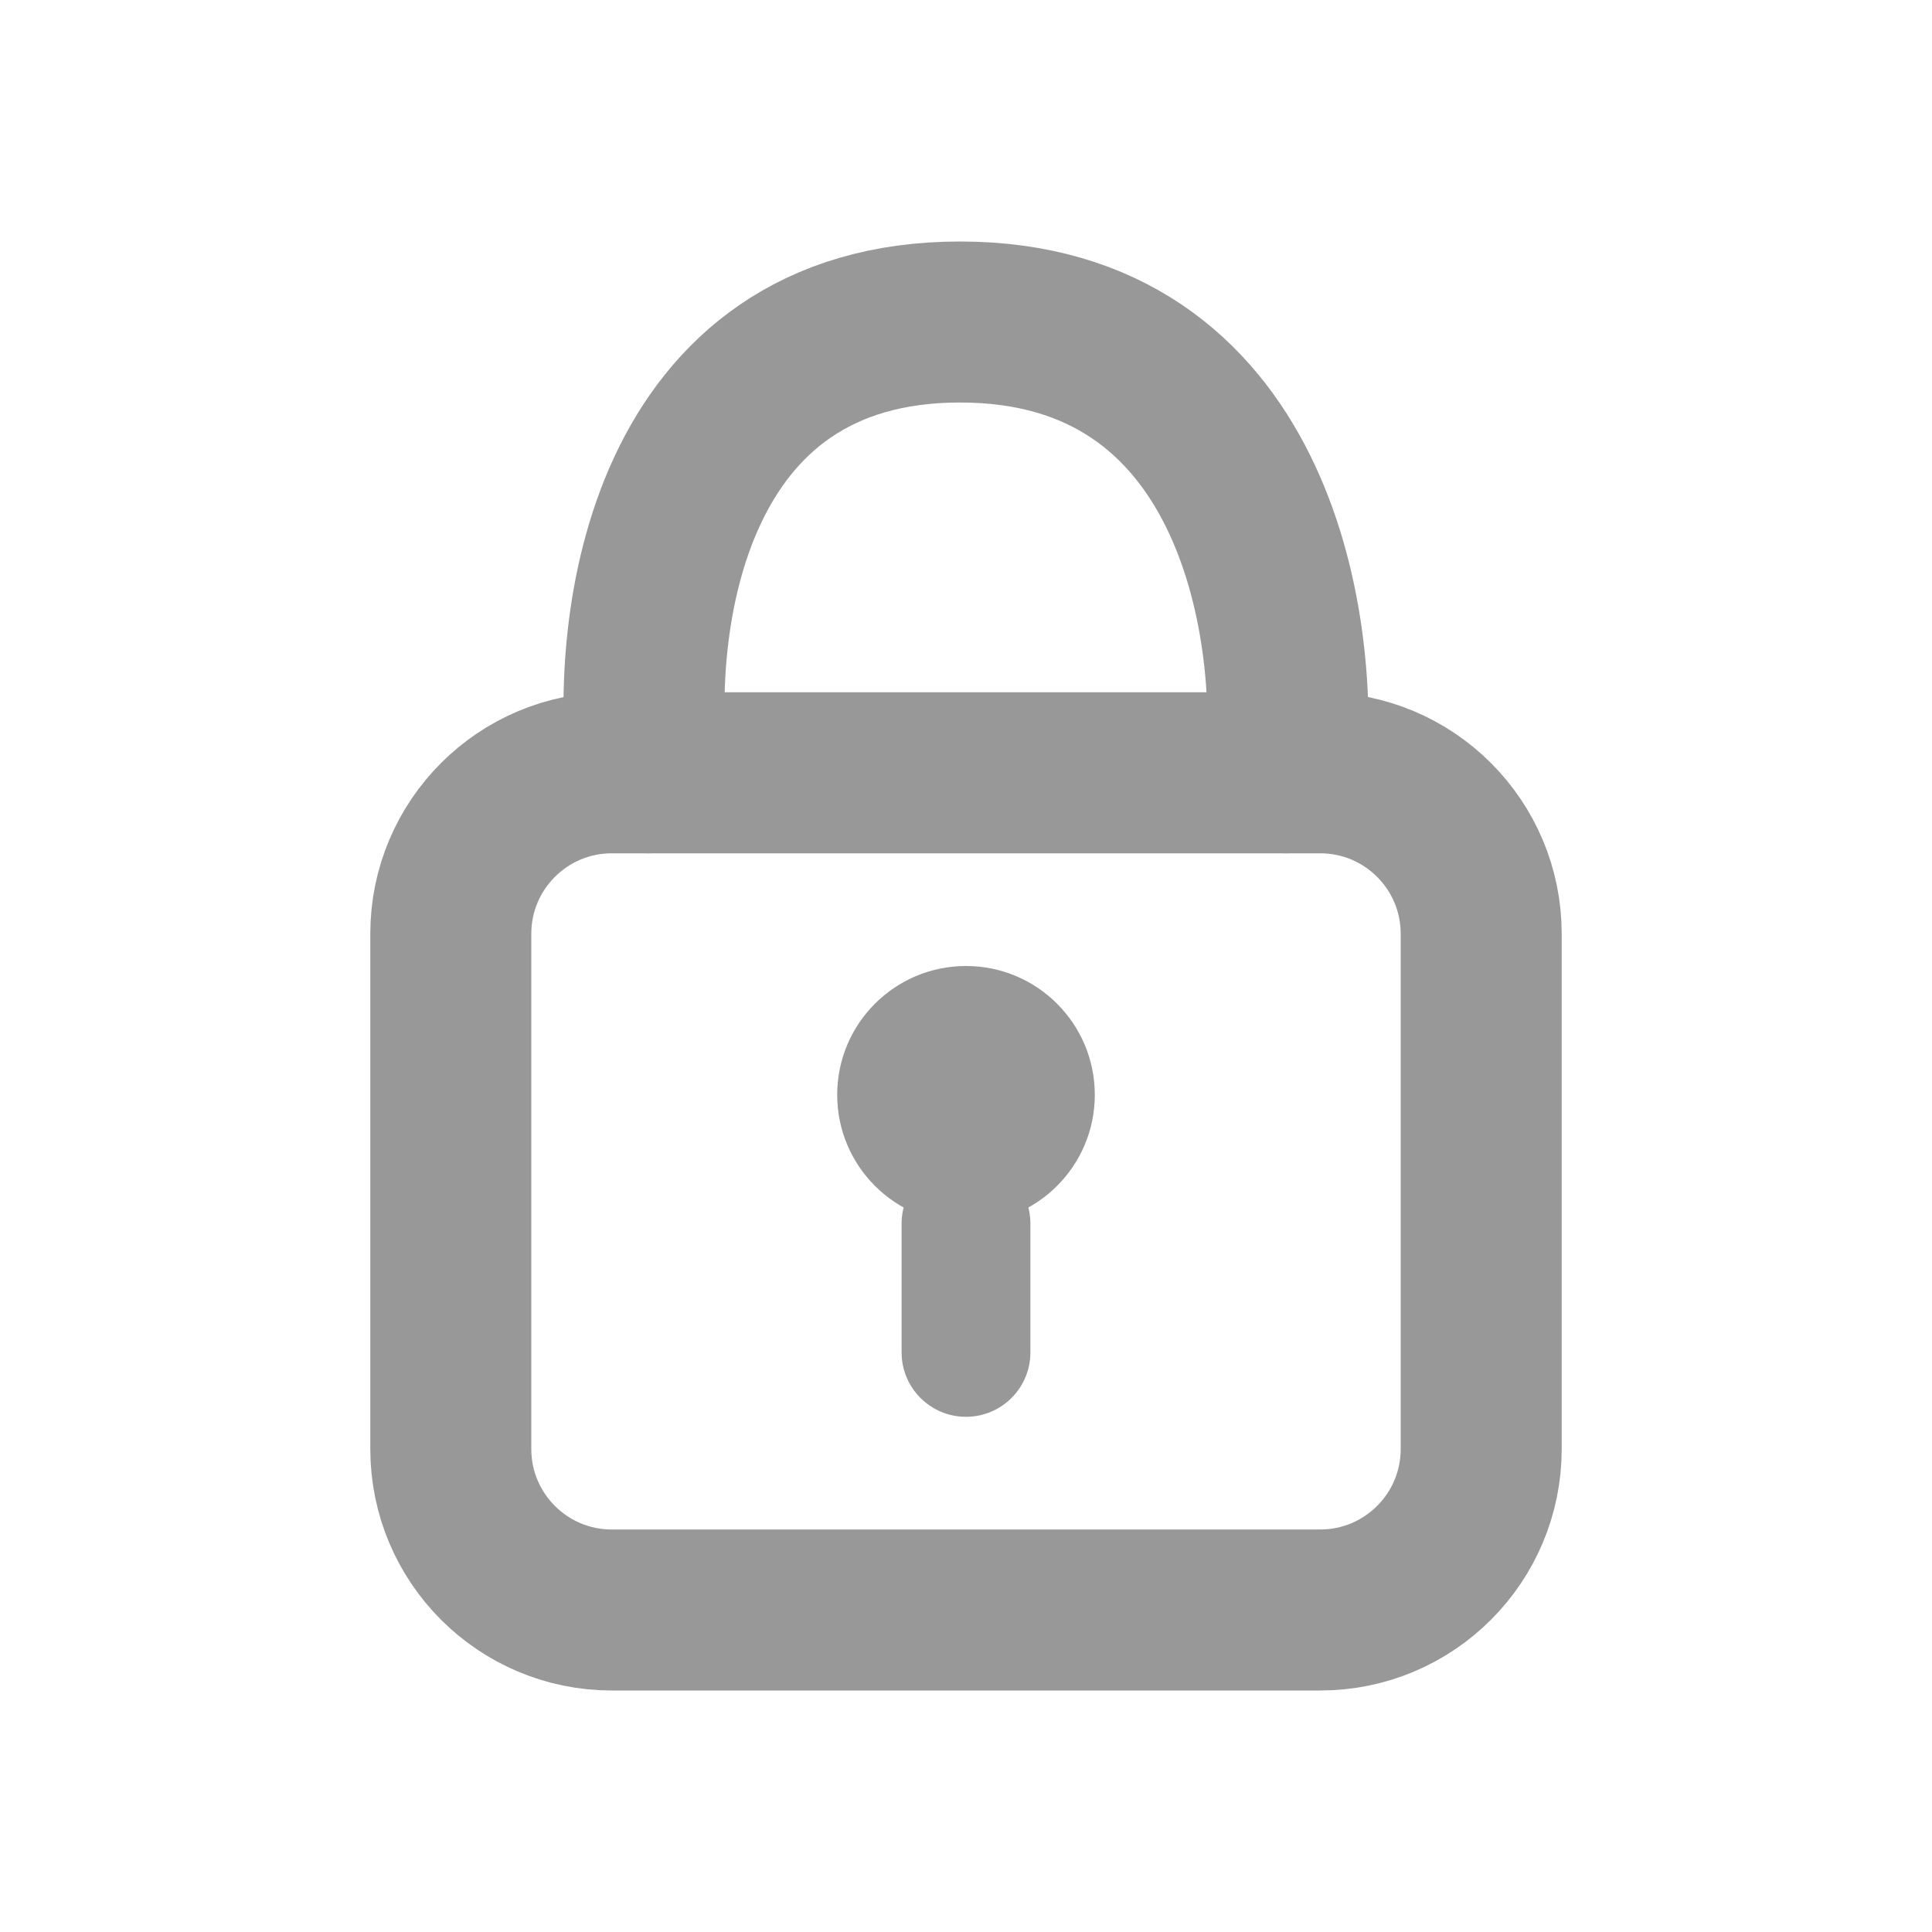
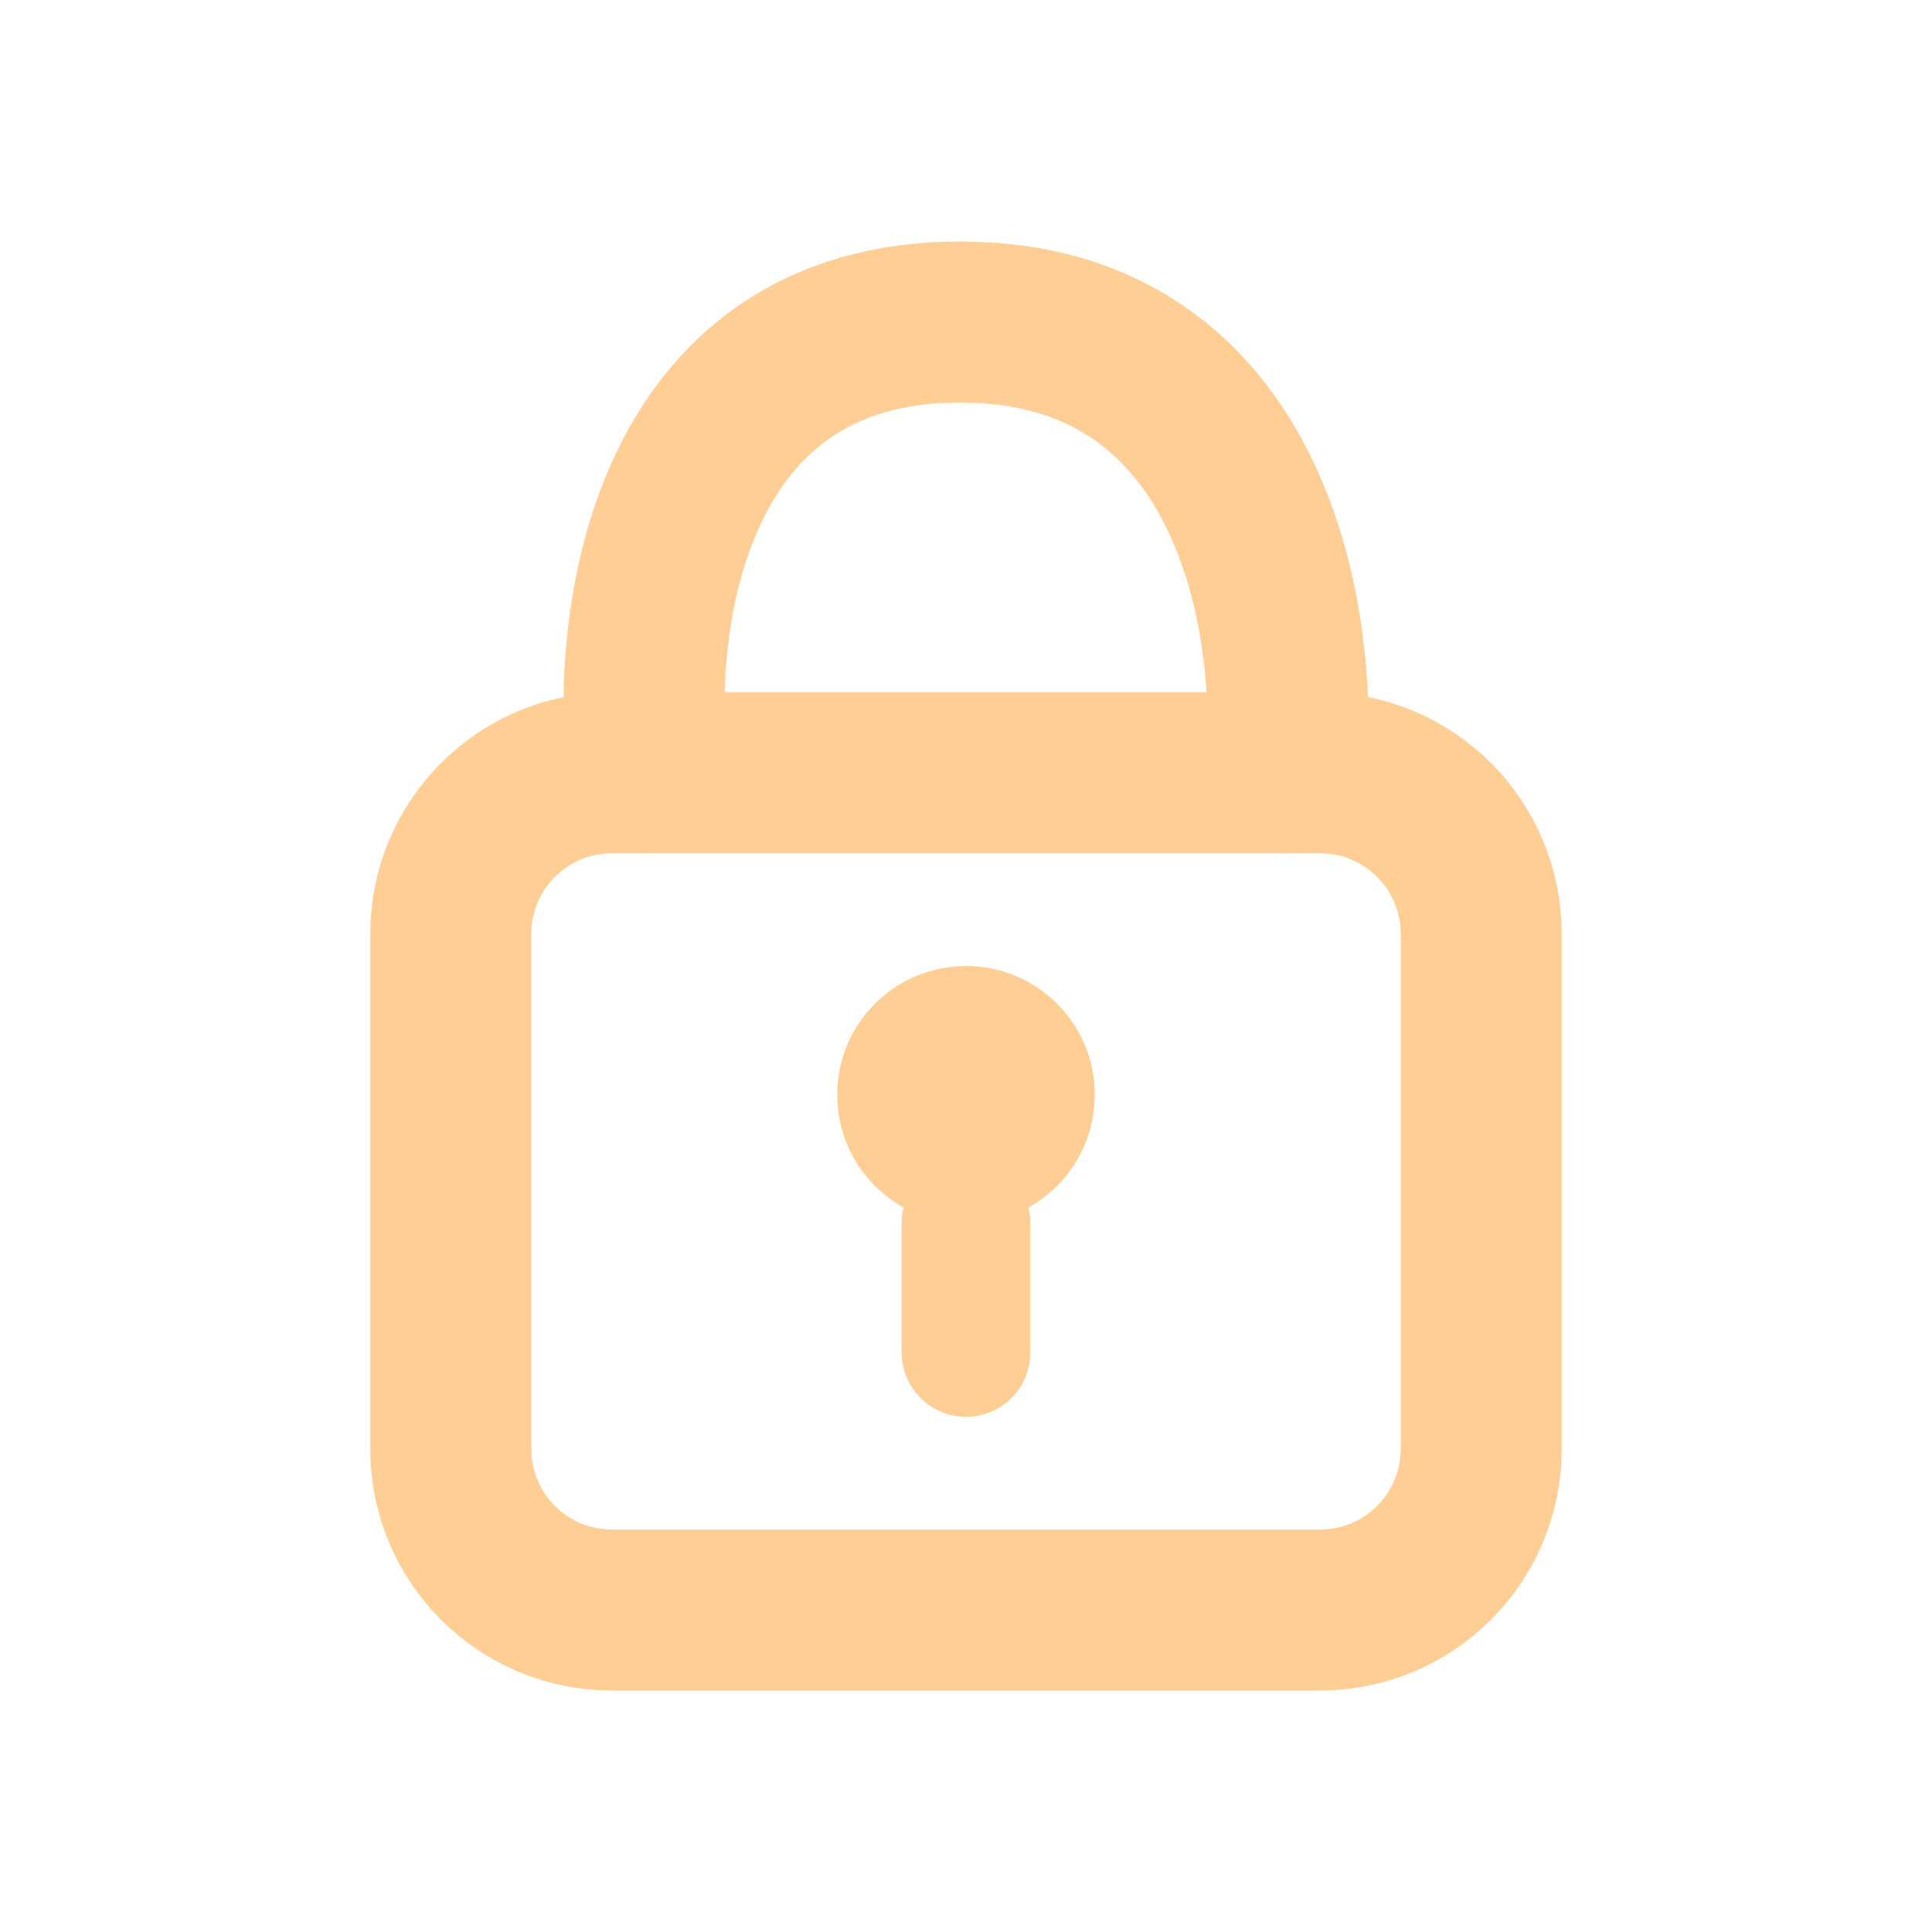
<svg xmlns="http://www.w3.org/2000/svg" width="24" height="24" viewBox="0 0 24 24" fill="none">
-   <rect x="5.6" y="9.6" width="12.8" height="10.4" rx="2" stroke="#989898" stroke-width="2" />
-   <circle cx="12" cy="13.6" r="1.6" fill="#989898" />
-   <rect x="11.2" y="14.4" width="1.6" height="3.2" rx="0.8" fill="#989898" />
-   <path d="M8.047 9.6C7.823 7.733 8.284 4 11.926 4C15.569 4 16.143 7.733 15.974 9.6" stroke="#989898" stroke-width="2" stroke-linecap="round" />
+   <rect x="5.6" y="9.6" width="12.8" height="10.4" rx="2" stroke="#ffce94" stroke-width="2" />
+   <circle cx="12" cy="13.6" r="1.6" fill="#ffce94" />
+   <rect x="11.2" y="14.4" width="1.6" height="3.2" rx="0.8" fill="#ffce94" />
+   <path d="M8.047 9.6C7.823 7.733 8.284 4 11.926 4C15.569 4 16.143 7.733 15.974 9.6" stroke="#ffce94" stroke-width="2" stroke-linecap="round" />
</svg>
